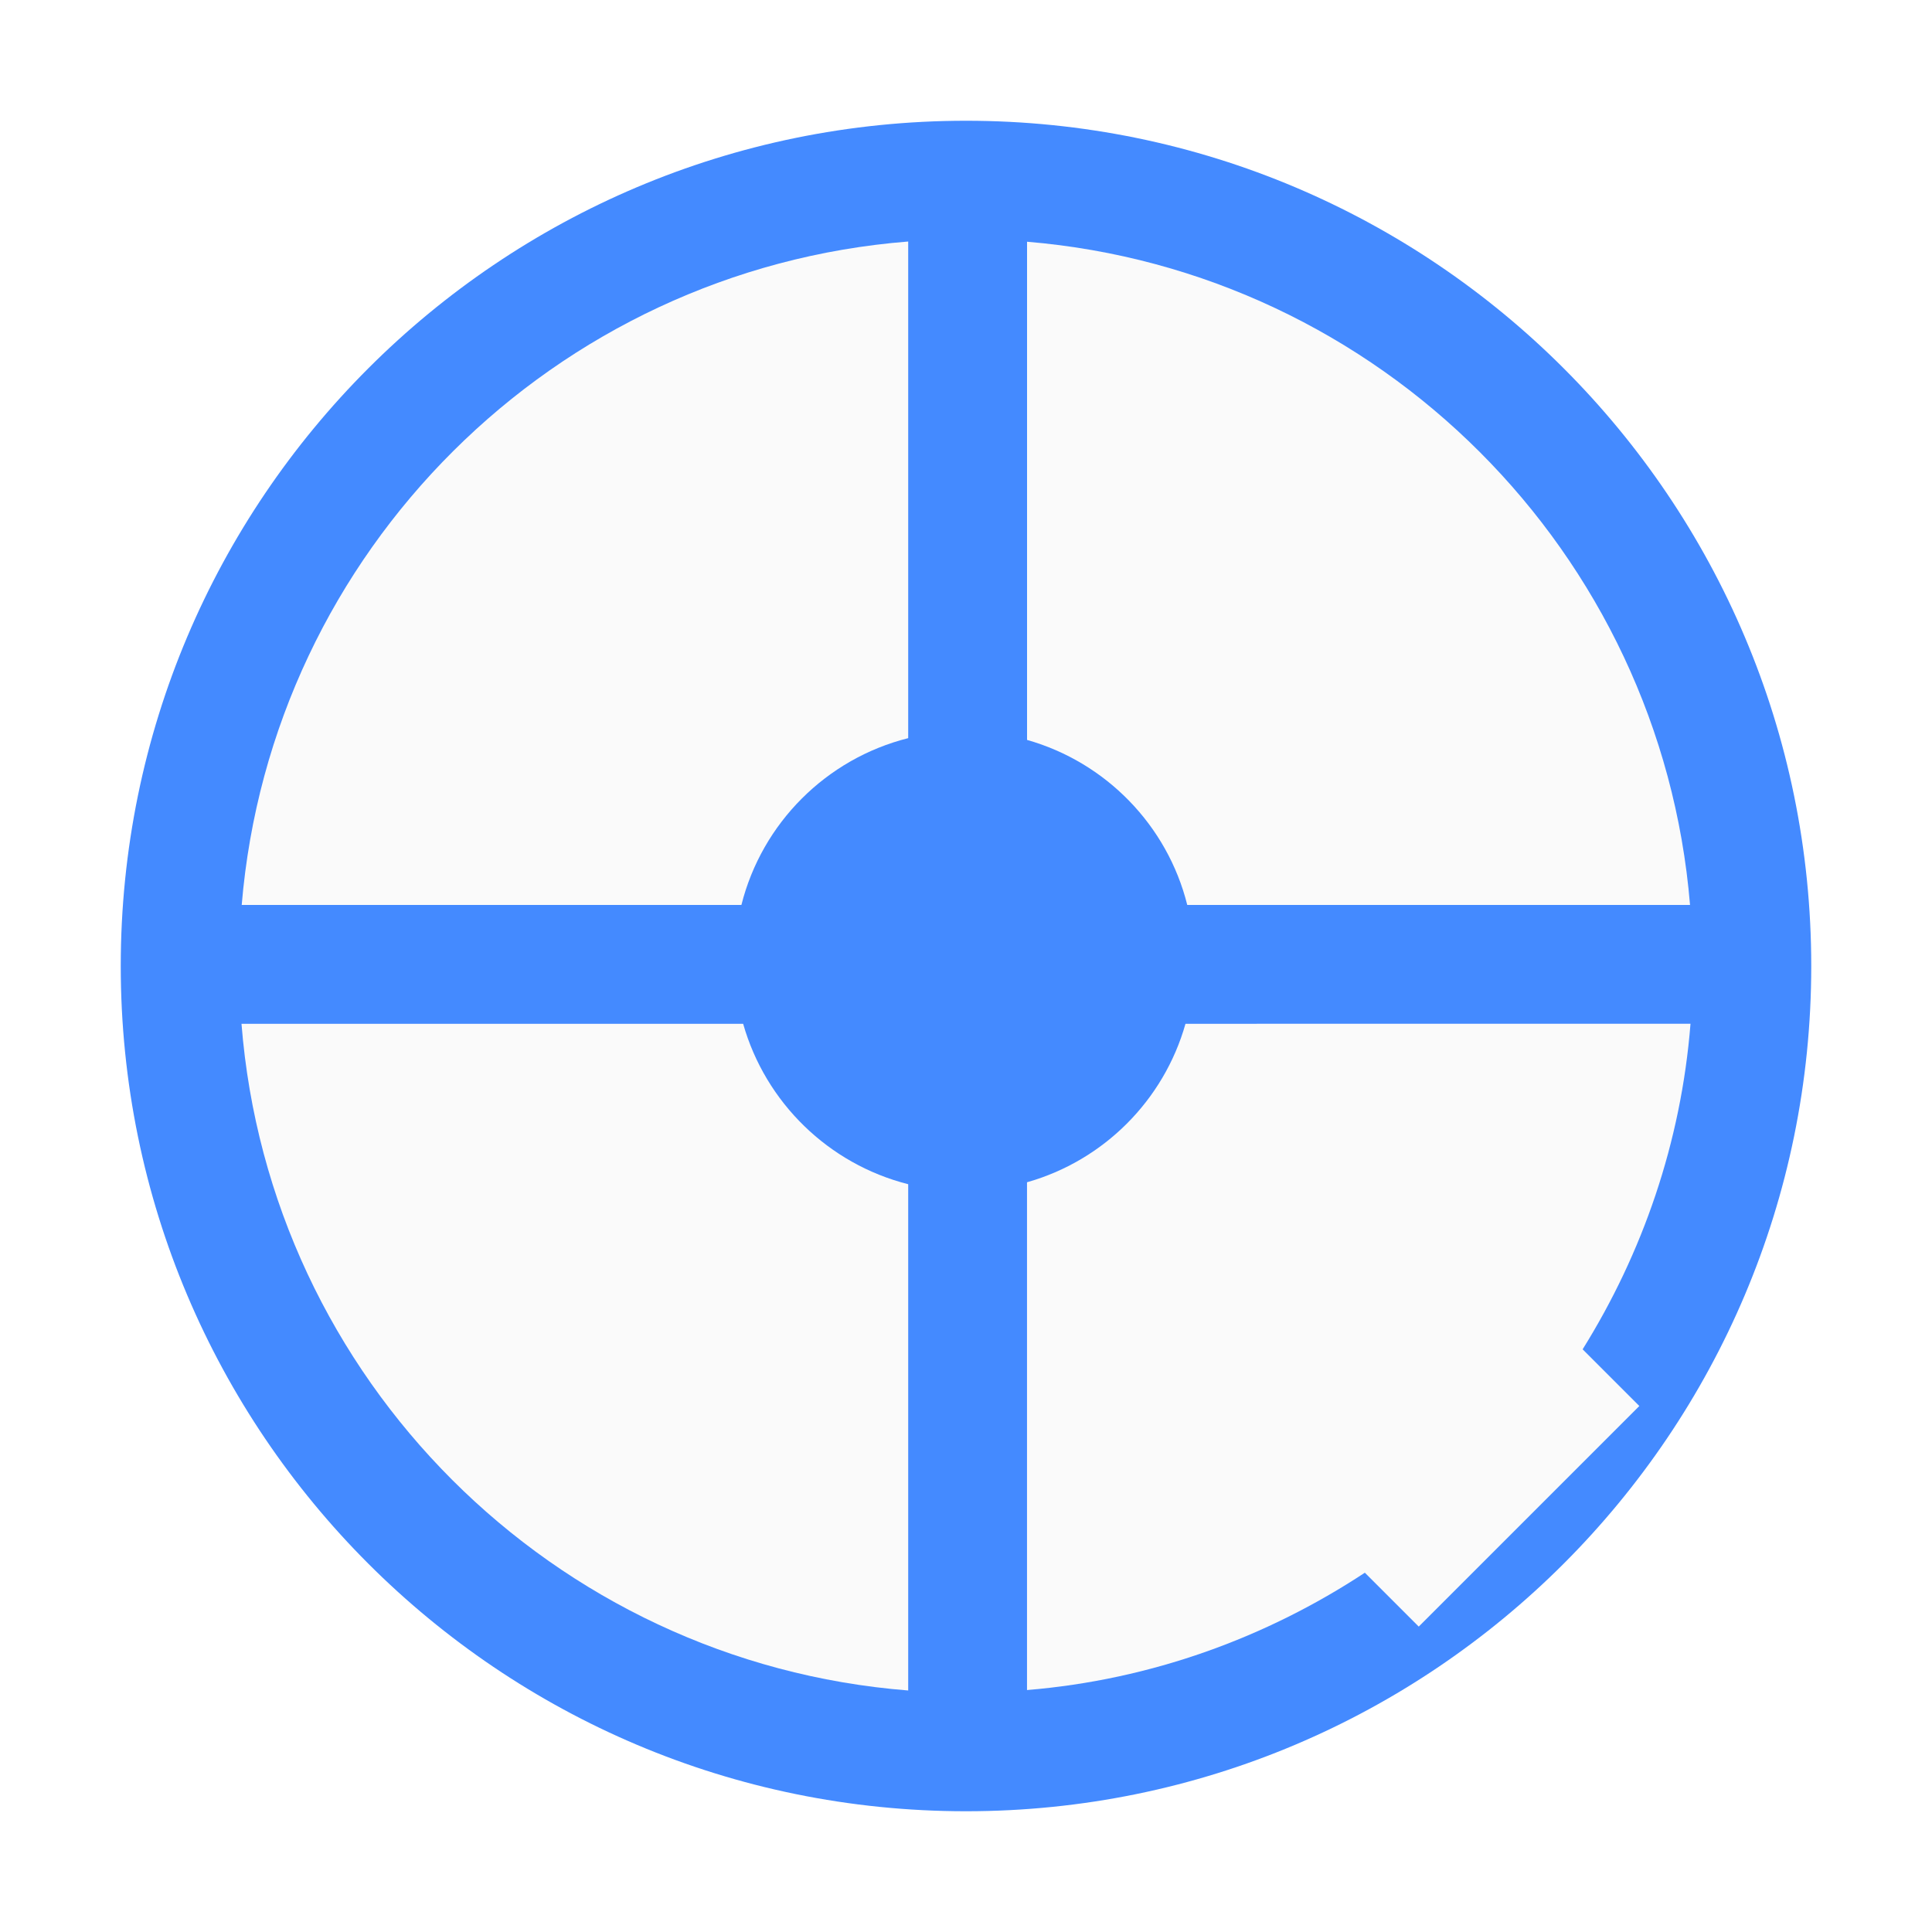
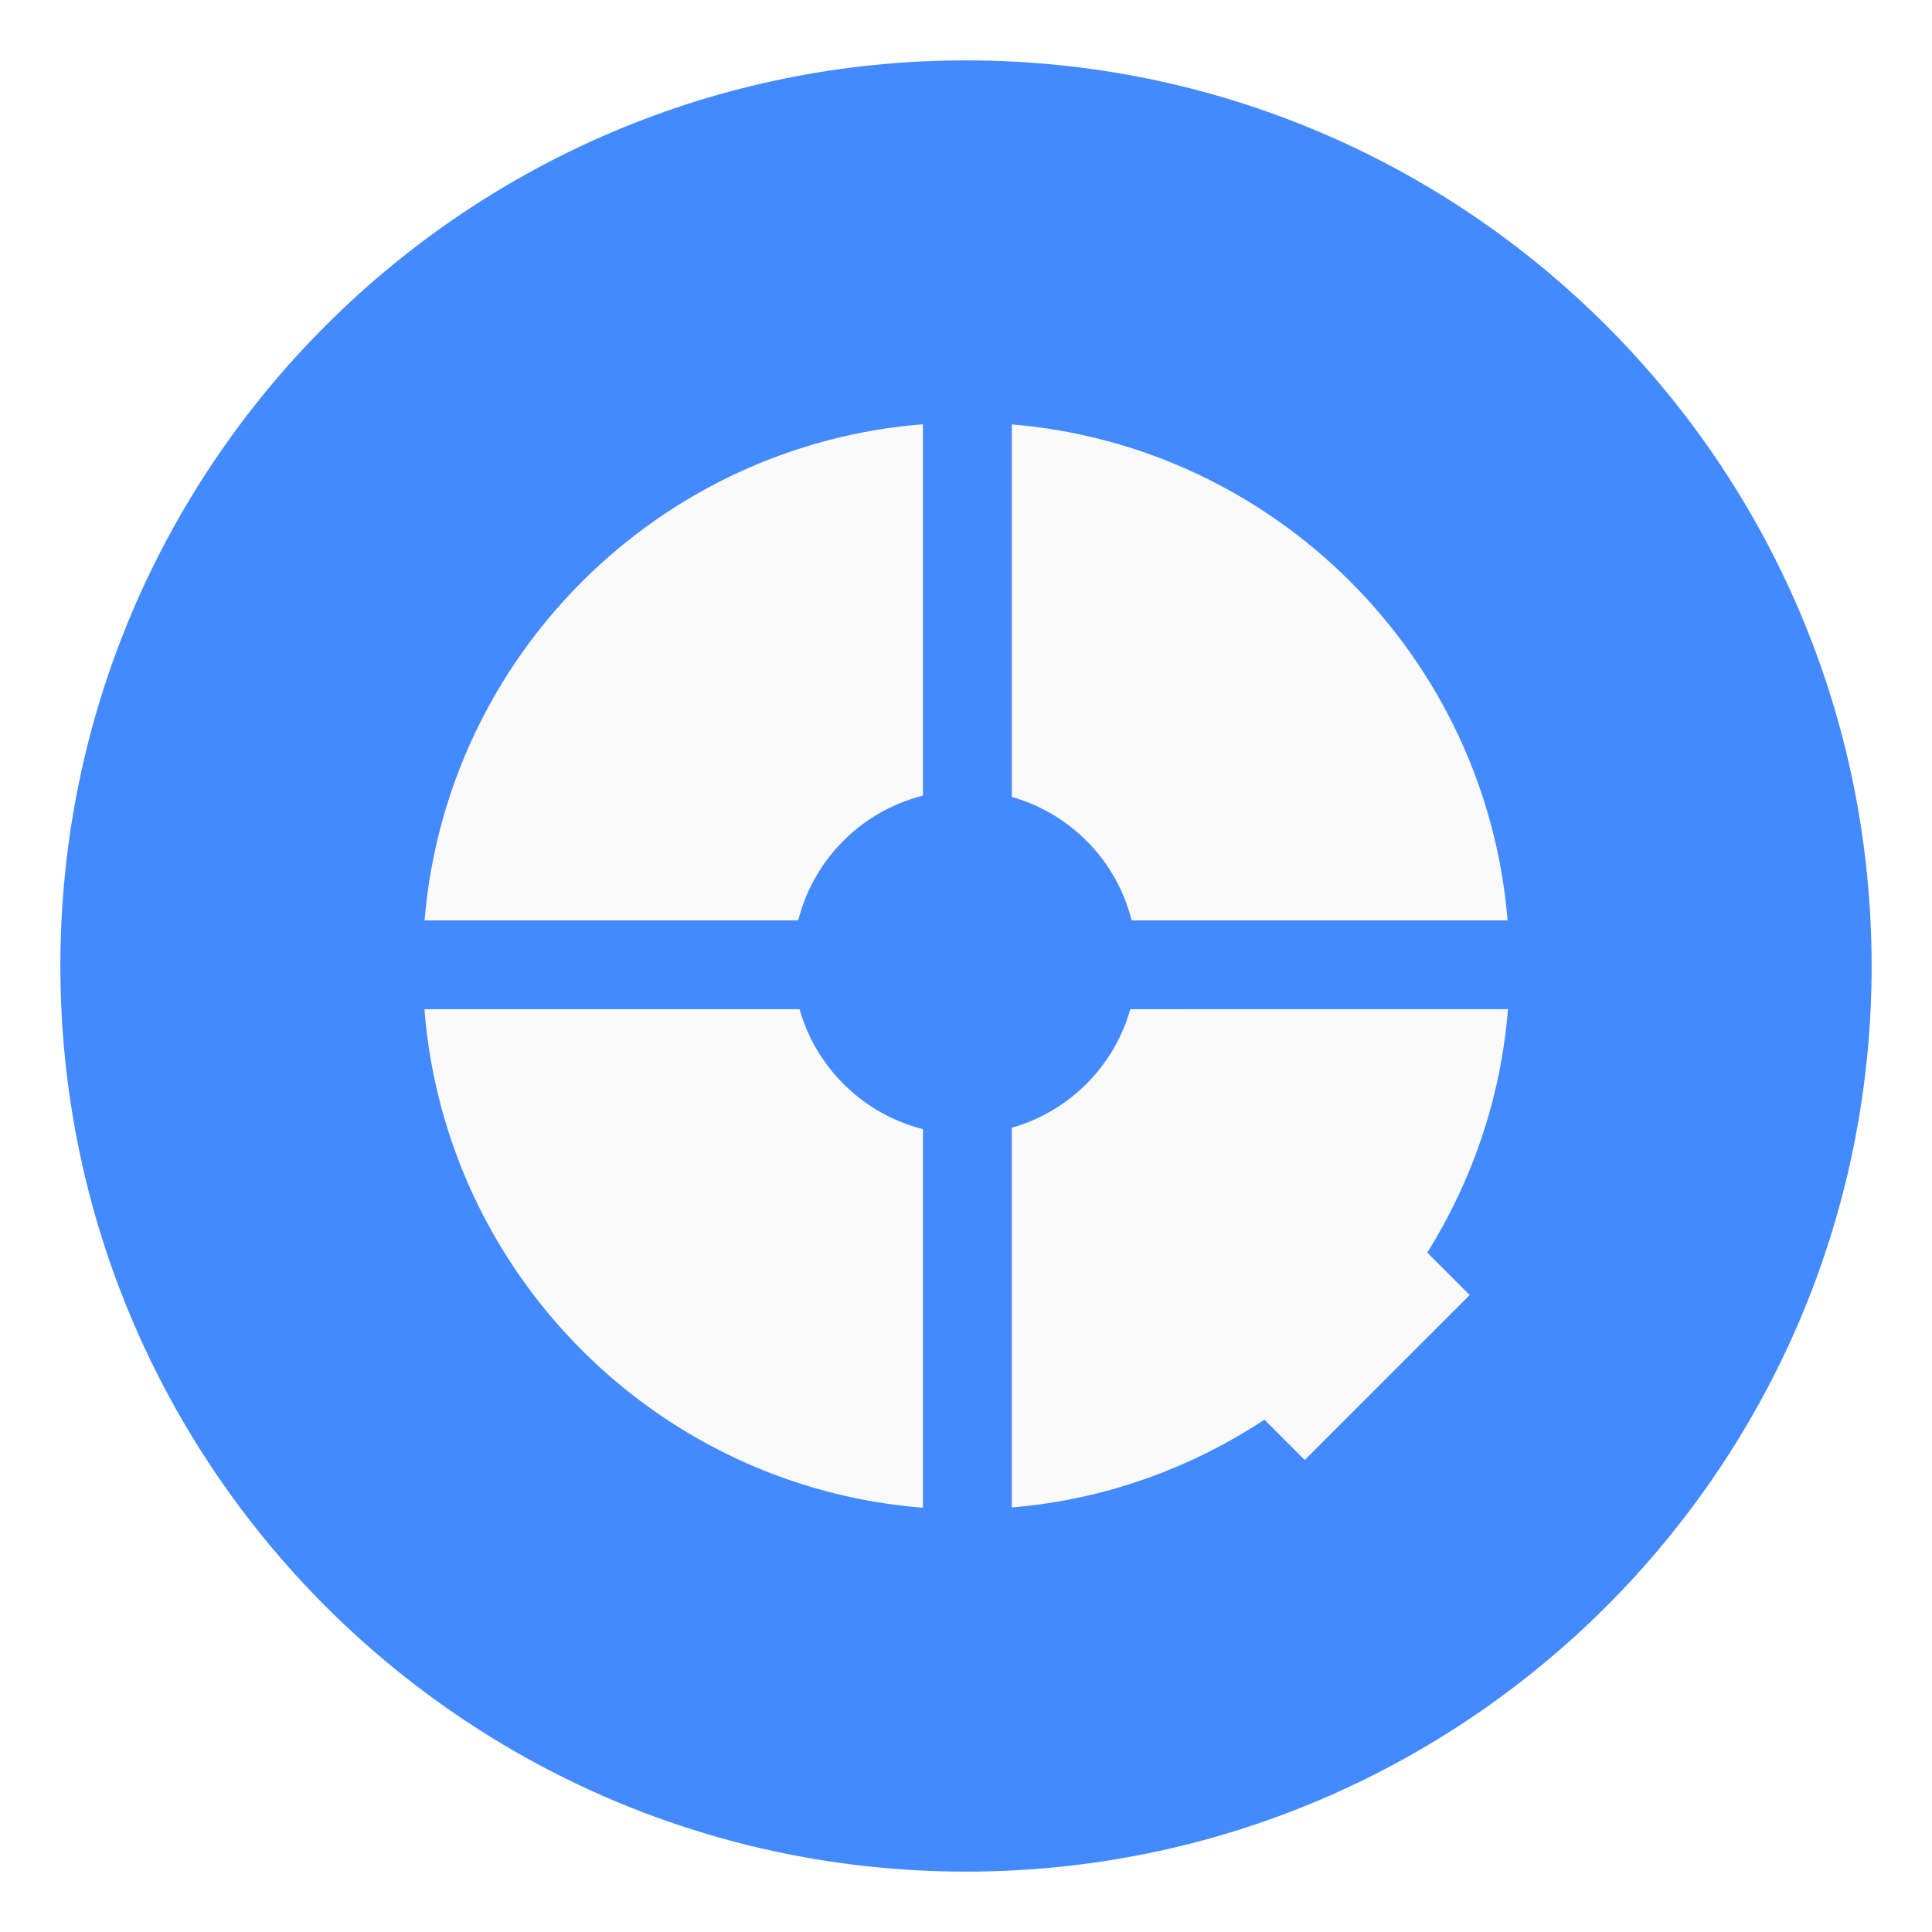
<svg xmlns="http://www.w3.org/2000/svg" width="16" height="16" version="1.1" viewBox="0 0 16 16" id="svg14">
  <defs id="defs18" />
-   <circle id="circle4" r="7" cy="8" cx="8" style="fill:#448aff;fill-opacity:1;stroke-width:0.25" />
-   <g id="g4649" transform="matrix(0.3581998,0,0,0.3581998,-3.464337,-3.462392)">
-     <path id="path4-7" d="m 38.732,33.334 -0.002,0.002 H 37.08 C 36.579,35.107 35.187,36.499 33.416,37 v 11.74 c 2.872,-0.238 5.531,-1.212 7.811,-2.713 l 1.246,1.246 5.1,-5.1 -1.311,-1.311 c 1.383,-2.219 2.276,-4.776 2.494,-7.527 H 38.734 Z" style="display:inline;fill:#fafafa;stroke-width:0.051" />
-     <path id="path8-3" d="M 26.853,33.336 H 15.255 C 15.903,41.549 22.456,48.102 30.669,48.75 V 37.045 c -1.842,-0.466 -3.299,-1.888 -3.816,-3.709 z" class="st2" style="fill:#fafafa;stroke-width:0.051" />
-     <path id="path12-6" d="M 30.669,26.732 V 15.25 c -8.188,0.648 -14.726,7.16 -15.409,15.338 h 11.553 c 0.476,-1.893 1.963,-3.38 3.856,-3.856 z" class="st3" style="fill:#fafafa;stroke-width:0.051" />
-     <path id="path16-9" d="M 37.121,30.588 H 48.745 C 48.072,22.436 41.569,15.933 33.417,15.255 v 11.518 c 1.822,0.516 3.244,1.974 3.704,3.816 z" class="st4" style="fill:#fafafa;stroke-width:0.051" />
+   <g id="g4493" transform="matrix(0.9375,0,0,0.9375,0.5,0.5)">
+     <circle style="fill:#448aff;fill-opacity:1;stroke-width:0.286" cx="8" cy="8" r="8" id="circle4" />
+     <g transform="matrix(0.2857143,0,0,0.2857143,-1.142857,-1.142857)" id="g4649">
+       <path style="display:inline;fill:#fafafa;stroke-width:0.051" d="m 38.732,33.334 -0.002,0.002 H 37.08 C 36.579,35.107 35.187,36.499 33.416,37 v 11.74 c 2.872,-0.238 5.531,-1.212 7.811,-2.713 l 1.246,1.246 5.1,-5.1 -1.311,-1.311 c 1.383,-2.219 2.276,-4.776 2.494,-7.527 H 38.734 Z" id="path4-7" />
+       <path style="fill:#fafafa;stroke-width:0.051" class="st2" d="M 26.853,33.336 H 15.255 C 15.903,41.549 22.456,48.102 30.669,48.75 V 37.045 c -1.842,-0.466 -3.299,-1.888 -3.816,-3.709 z" id="path8-3" />
+       <path style="fill:#fafafa;stroke-width:0.051" class="st3" d="M 30.669,26.732 V 15.25 c -8.188,0.648 -14.726,7.16 -15.409,15.338 h 11.553 c 0.476,-1.893 1.963,-3.38 3.856,-3.856 z" id="path12-6" />
+       <path style="fill:#fafafa;stroke-width:0.051" class="st4" d="M 37.121,30.588 H 48.745 C 48.072,22.436 41.569,15.933 33.417,15.255 v 11.518 c 1.822,0.516 3.244,1.974 3.704,3.816 z" id="path16-9" />
+     </g>
  </g>
</svg>
